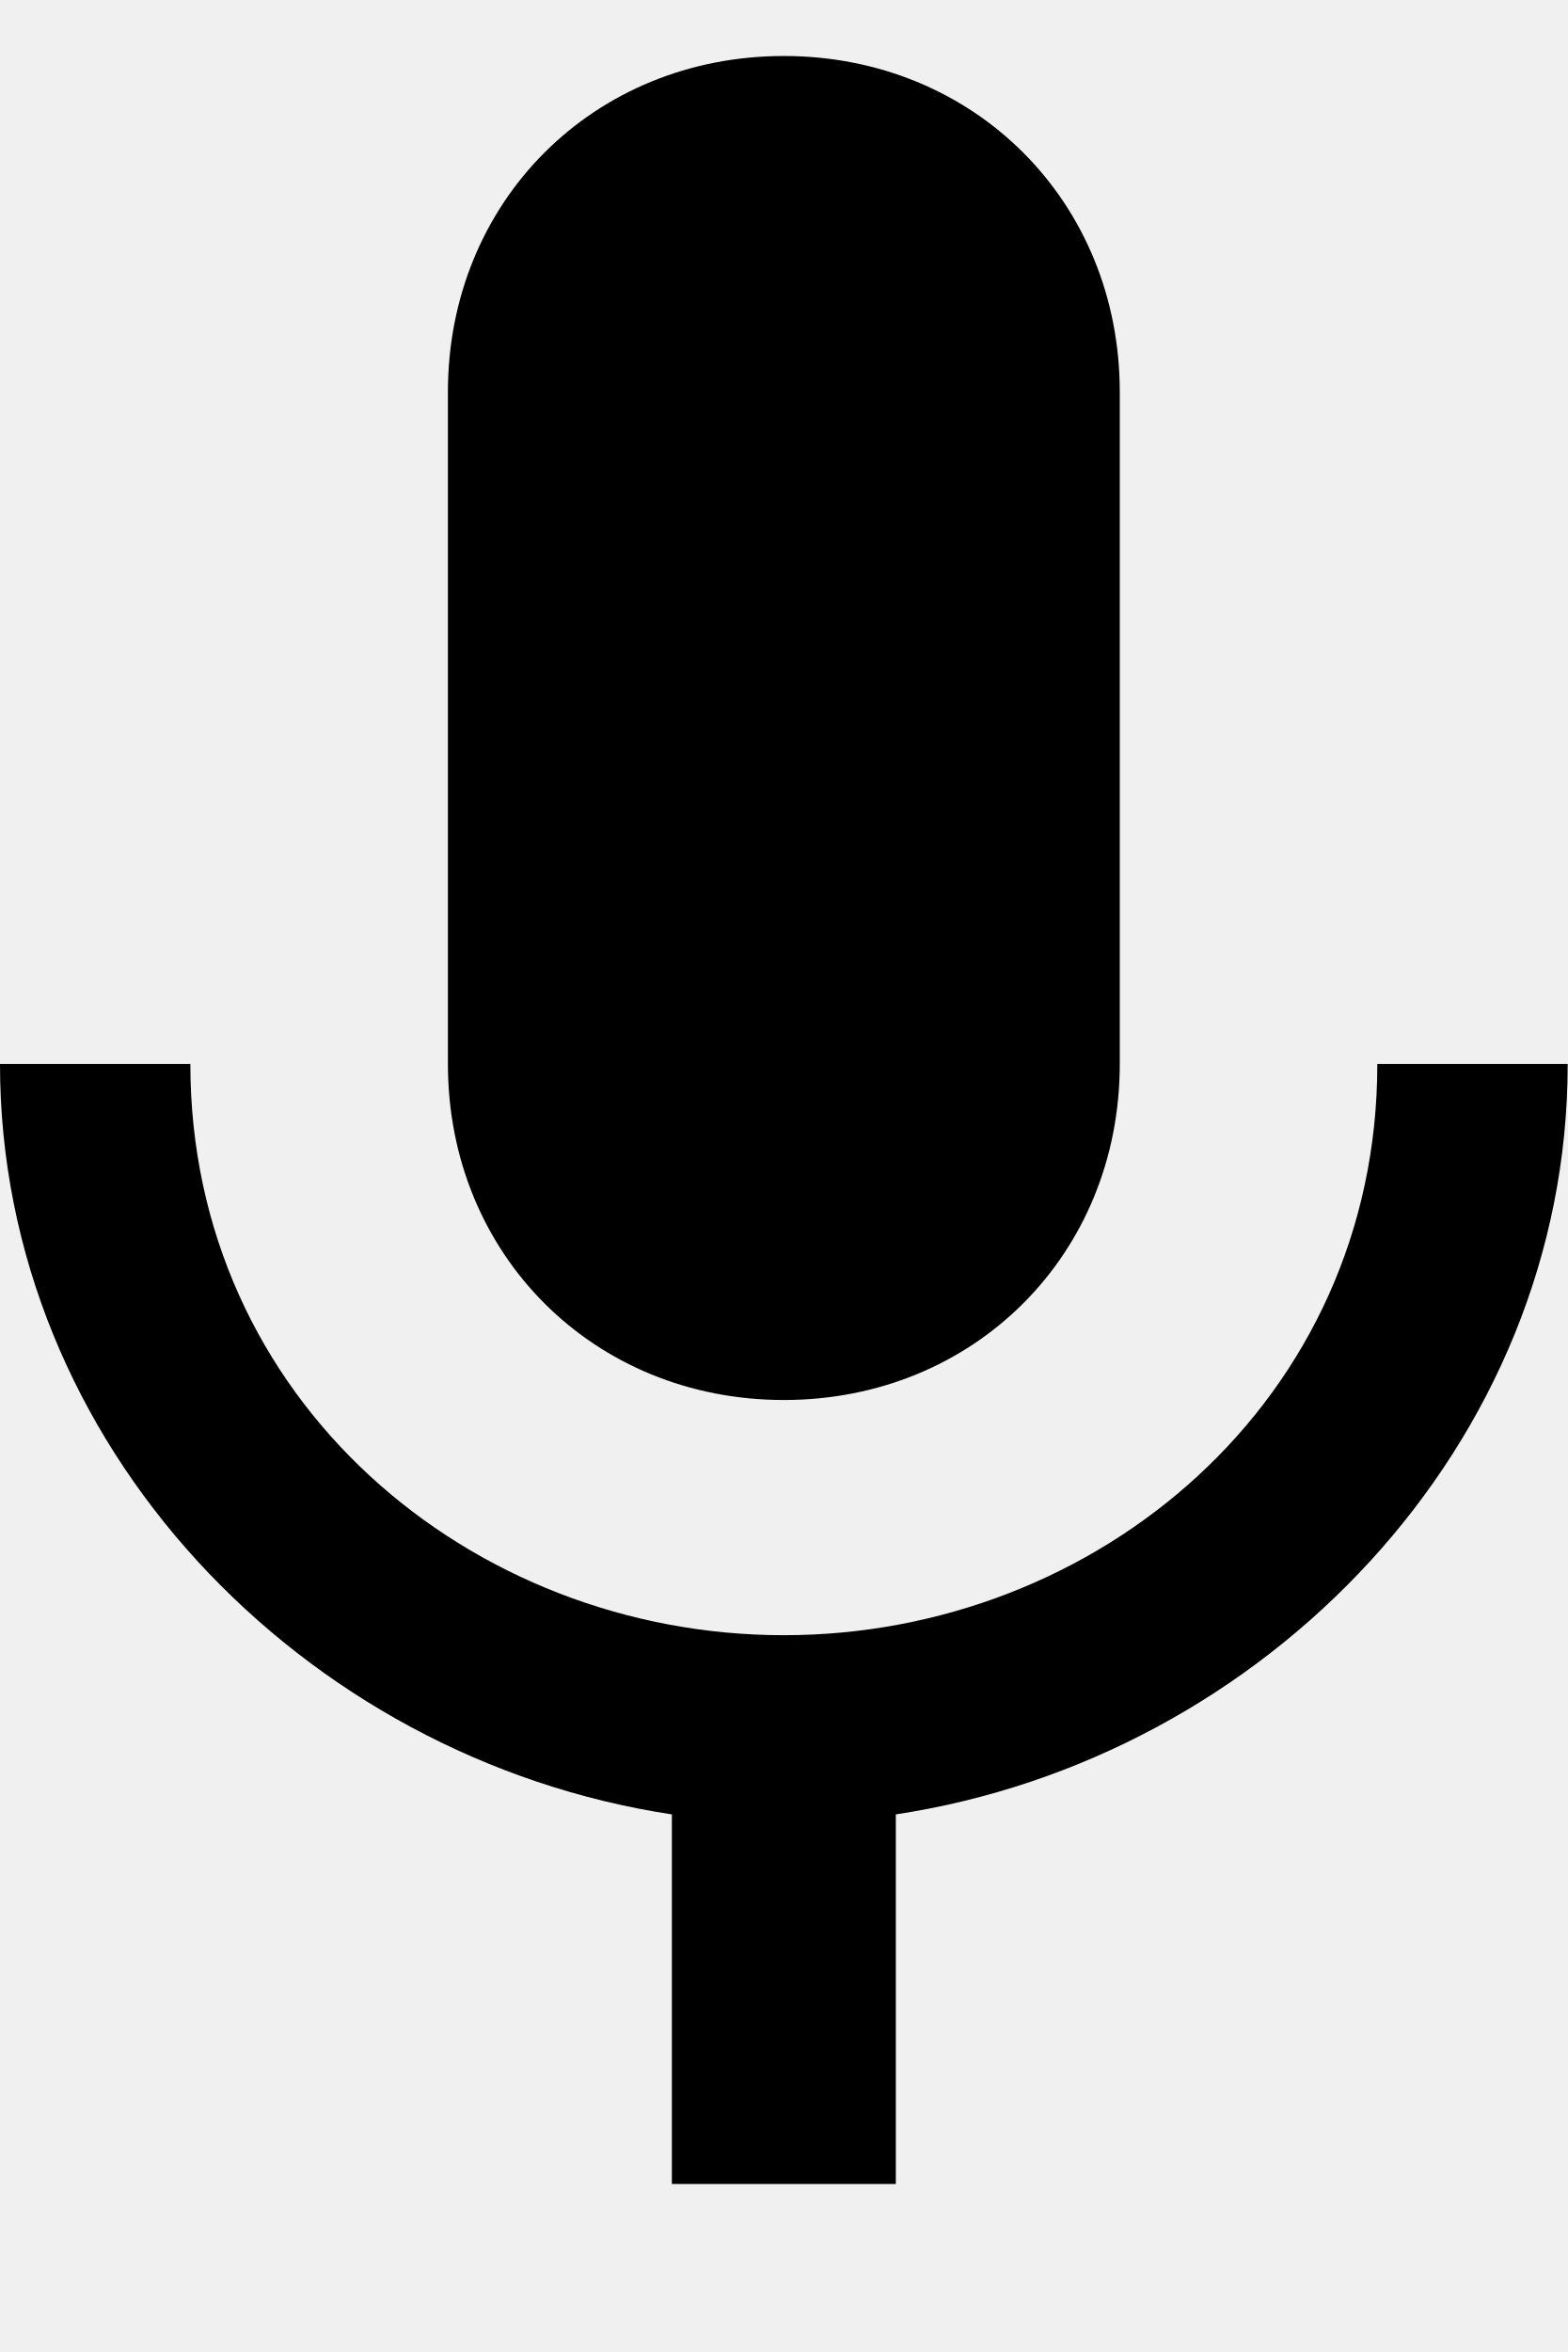
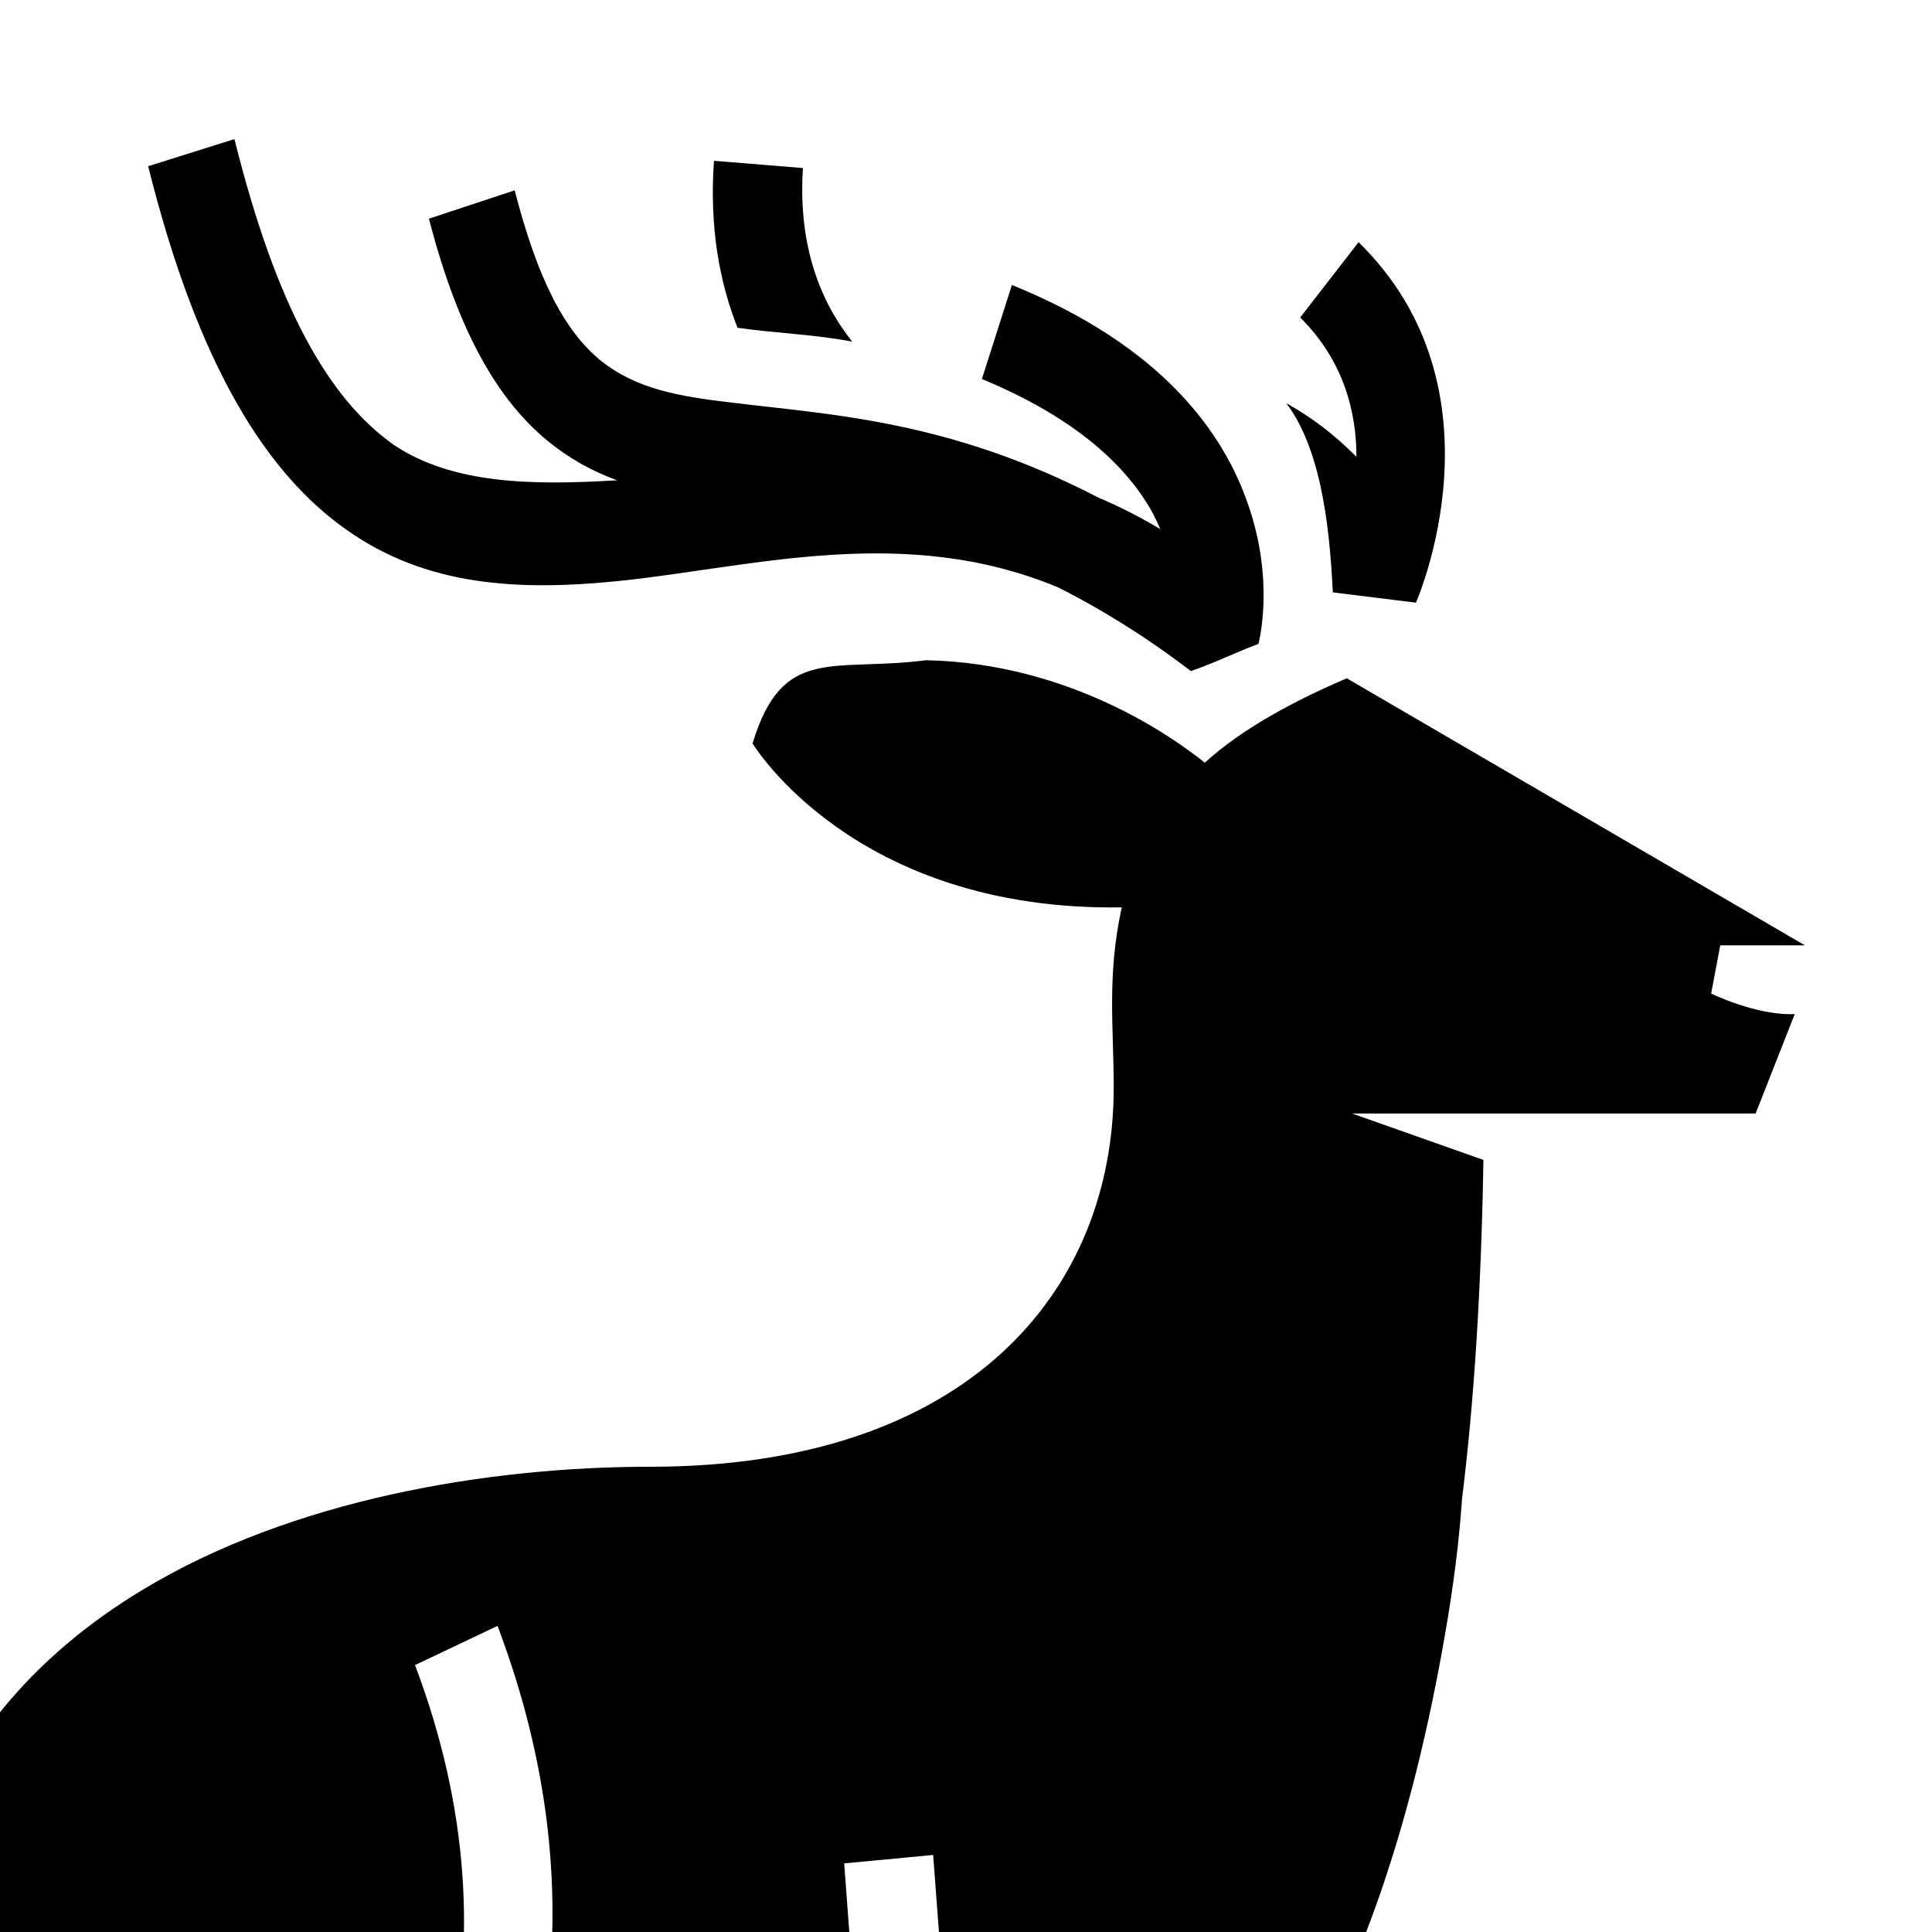
- <svg xmlns="http://www.w3.org/2000/svg" height="21" width="14">
-   <path d="M7 12.5c1.7 0 3-1.3 3-3v-6c0-1.7-1.3-3-3-3s-3 1.3-3 3v6c0 1.7 1.3 3 3 3zm5.3-3c0 3-2.5 5.1-5.3 5.1s-5.3-2.1-5.3-5.1H0c0 3.4 2.7 6.2 6 6.7v3.3h2v-3.3c3.3-.5 6-3.3 6-6.7h-1.7z" fill-rule="evenodd" />
+ <svg xmlns="http://www.w3.org/2000/svg" width="250" height="250" viewBox="0 0 0 0 250 0 250">
+   <path fill="#FFF" d="M0 0H250V250H0z" />
+   <path d="M119.846 85.433c-12.133 1.559-18.581-2.029-22.463 10.763 0 0 13.034 21.762 47.771 21.216-1.941 8.892-1.04 15.444-1.04 23.322 0 26.209-18.721 49.063-59.974 49.063-20.94 0-46.385 4.212-65.799 15.99-13.798 8.346-24.593 20.437-29.37 37.207l5.415 8.503 10.365.155v48.127l-12.647 22.075 3.635 63.96H7.734l1.04-51.481c5.963-3.9 19.621-14.04 31.269-29.64 15.808-20.983 27.942-51.481 13.659-89.233l10.678-5.07c11.717 30.967 7.627 57.799-2.635 79.404 19.621-.701 36.47-2.105 50.753-4.757l-3.259-43.915 11.51-1.092 10.954 145.784h11.925l2.011-94.927c9.499-4.524 31.132-21.138 41.254-78.859 1.248-7.021 1.942-12.949 2.288-18.019 1.595-12.869 2.496-27.378 2.774-43.915l-16.987-6.005h52.208l5.062-12.871c-4.923.235-10.816-2.652-10.816-2.652l1.179-6.239h10.954l-59.281-34.555c-6.586 2.808-13.52 6.474-18.374 10.92-3.882-3.12-17.333-12.871-36.054-13.26z" />
+   <path d="M19.173 21.51L30.335 18c5.409 21.684 12.134 33.54 20.593 39.547 7.627 5.124 17.957 5.265 28.913 4.602-3.19-1.17-6.171-2.808-8.944-5.07-6.171-5.07-11.44-13.495-15.393-28.782l11.094-3.667c2.981 11.545 6.448 18.174 11.093 21.996 4.646 3.745 10.262 4.68 16.918 5.46 12.48 1.561 28.08 2.185 47.564 12.325 2.635 1.091 5.339 2.495 7.973 4.056-.347-.78-.693-1.561-1.179-2.418-3.328-5.851-9.845-12.012-21.91-17.004l3.883-12.169c19.622 7.956 27.387 19.266 30.507 28.236 3.606 10.219 1.387 18.214 1.387 18.214-2.773 1.014-5.546 2.418-8.736 3.509-6.032-4.601-11.717-8.072-17.125-10.803-19.969-8.345-39.521-2.651-56.855-.857-13.035 1.327-24.96.701-35.291-6.631C34.634 61.369 25.69 47.641 19.173 21.51z" />
+   <path d="M95.44 42.414c-2.287-5.772-3.674-12.87-3.05-21.606l11.51.936c-.694 10.608 2.634 17.784 6.378 22.464-4.853-.935-9.498-1.045-14.838-1.794zm72.802-1.326l7.558-9.75c19.621 19.188 7.418 46.645 7.418 46.645l-10.746-1.327c-.347-6.271-1.04-17.924-6.033-24.492 3.259 1.85 6.033 3.885 9.083 6.943 0-5.694-1.594-12.402-7.28-18.019z" />
</svg>
